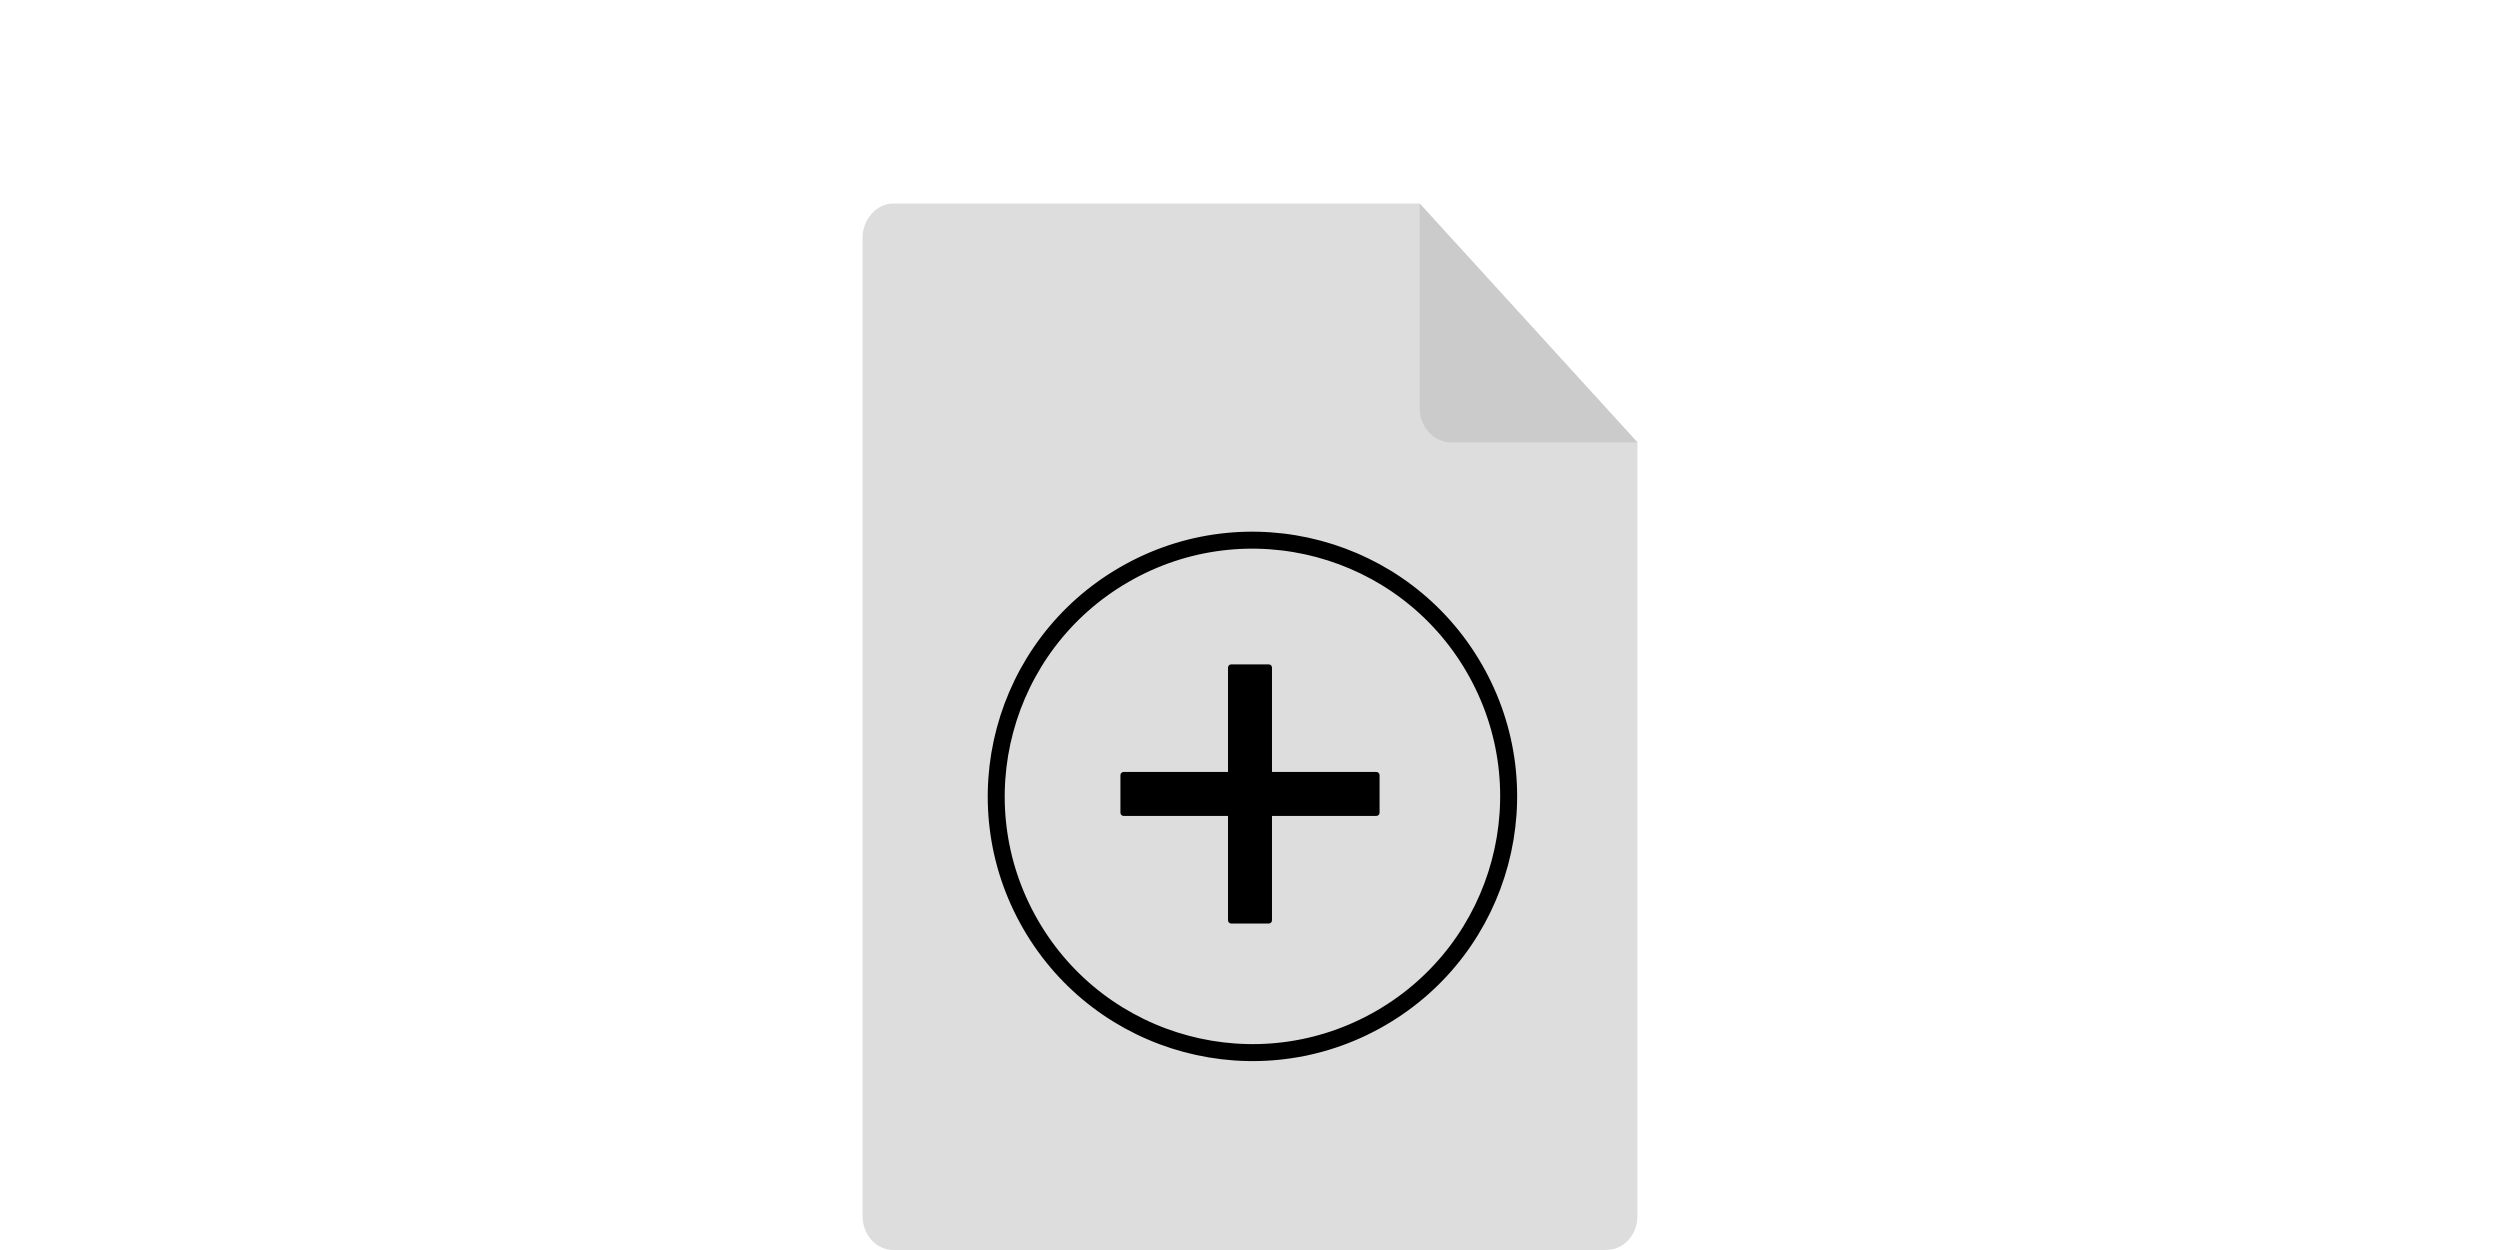
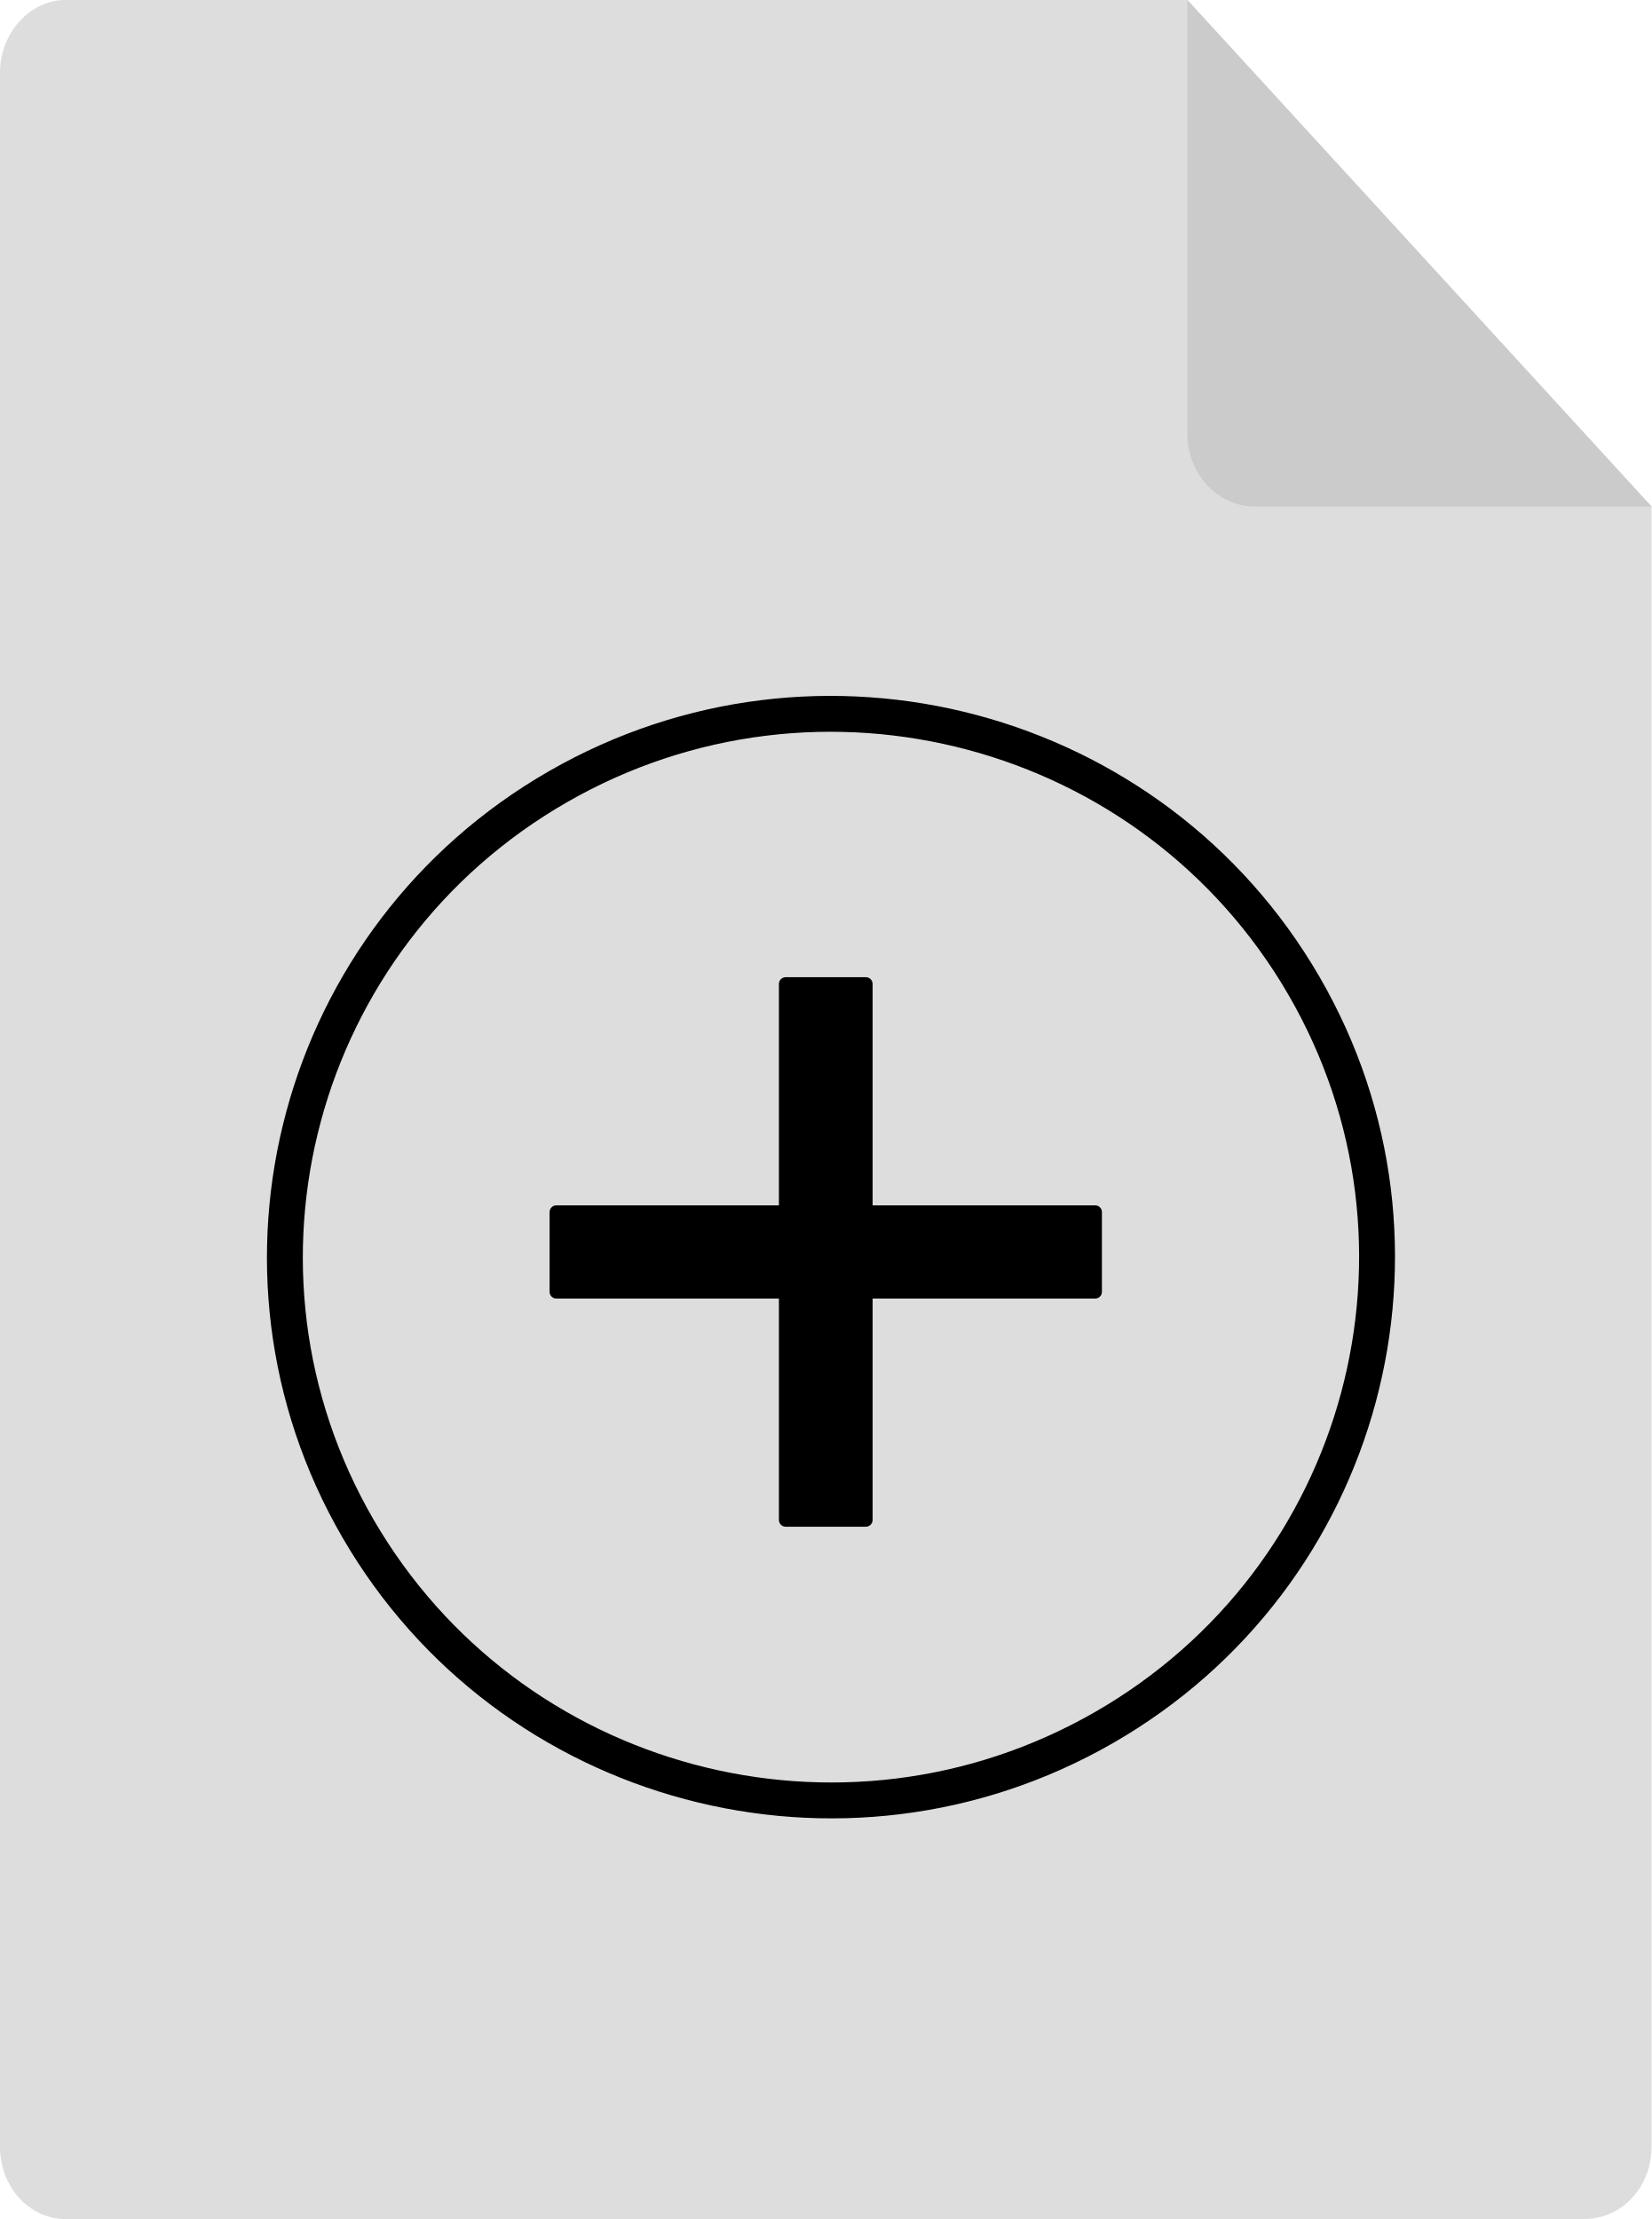
- <svg xmlns="http://www.w3.org/2000/svg" version="1.1" x="0" y="0" width="512" height="256" viewBox="0, 0, 512, 256">
+ <svg xmlns="http://www.w3.org/2000/svg" version="1.1" x="0" y="0" width="160" height="215" viewBox="0, 0, 160, 215">
  <g id="Background">
-     <rect x="0" y="0" width="512" height="256" fill="#000000" fill-opacity="0" />
+     <rect x="0" y="0" width="160" height="215" fill="#000000" fill-opacity="0" />
  </g>
  <g id="Background" />
  <g id="Layer_1">
    <g>
      <g id="_642185552">
-         <path d="M182.921,41.682 L290.748,41.682 L335.348,90.602 L335.348,249.012 C335.348,252.954 332.482,256 328.9,256 L182.921,256 C179.518,256 176.652,252.954 176.652,249.012 L176.652,48.67 C176.652,44.907 179.518,41.682 182.921,41.682 z" fill="#DDDDDD" />
-         <path d="M335.348,90.602 L297.196,90.602 C293.614,90.602 290.748,87.377 290.748,83.614 L290.748,41.682 L335.348,90.602 z" fill="#CBCBCB" />
+         <path d="M6.321,0 L115.034,0 L160,49.076 L160,207.99 C160,211.944 157.11,215 153.499,215 L6.321,215 C2.89,215 -0,211.944 -0,207.99 L-0,7.01 C-0,3.235 2.89,0 6.321,0 z" fill="#DDDDDD" />
+         <path d="M160,49.076 L121.534,49.076 C117.923,49.076 115.034,45.84 115.034,42.065 L115.034,0 L160,49.076 z" fill="#CBCBCB" />
      </g>
      <g>
-         <path d="M230.267,117.664 C255.361,103.176 287.448,111.774 301.936,136.867 C316.424,161.961 307.826,194.048 282.733,208.536 C257.639,223.024 225.552,214.426 211.064,189.332 C196.576,164.239 205.174,132.152 230.267,117.664 z" fill-opacity="0" stroke="#000000" stroke-width="3.477" id="path2985" />
-         <path d="M252.149,136.064 L259.851,136.064 C260.21,136.064 260.502,136.355 260.502,136.715 L260.502,188.485 C260.502,188.845 260.21,189.136 259.851,189.136 L252.149,189.136 C251.79,189.136 251.498,188.845 251.498,188.485 L251.498,136.715 C251.498,136.355 251.79,136.064 252.149,136.064 z" fill="#000000" id="rect3634" />
-         <path d="M282.536,158.749 L282.536,166.451 C282.536,166.81 282.245,167.101 281.885,167.101 L230.115,167.101 C229.755,167.101 229.464,166.81 229.464,166.451 L229.464,158.749 C229.464,158.389 229.755,158.098 230.115,158.098 L281.885,158.098 C282.245,158.098 282.536,158.389 282.536,158.749 z" fill="#000000" id="rect3636" />
+         <path d="M54.056,76.224 C79.356,61.69 111.706,70.315 126.313,95.488 C140.921,120.662 132.252,152.851 106.953,167.385 C81.652,181.919 49.302,173.294 34.695,148.12 C20.088,122.947 28.756,90.758 54.056,76.224 z" fill-opacity="0" stroke="#000000" stroke-width="3.477" id="path2985" />
+         <path d="M76.117,94.682 L83.883,94.682 C84.245,94.682 84.539,94.974 84.539,95.335 L84.539,147.27 C84.539,147.631 84.245,147.923 83.883,147.923 L76.117,147.923 C75.755,147.923 75.461,147.631 75.461,147.27 L75.461,95.335 C75.461,94.974 75.755,94.682 76.117,94.682 z" fill="#000000" id="rect3634" />
+         <path d="M106.754,117.44 L106.754,125.166 C106.754,125.526 106.461,125.818 106.098,125.818 L53.902,125.818 C53.539,125.818 53.246,125.526 53.246,125.166 L53.246,117.44 C53.246,117.078 53.539,116.786 53.902,116.786 L106.098,116.786 C106.461,116.786 106.754,117.078 106.754,117.44 z" fill="#000000" id="rect3636" />
      </g>
    </g>
  </g>
</svg>
